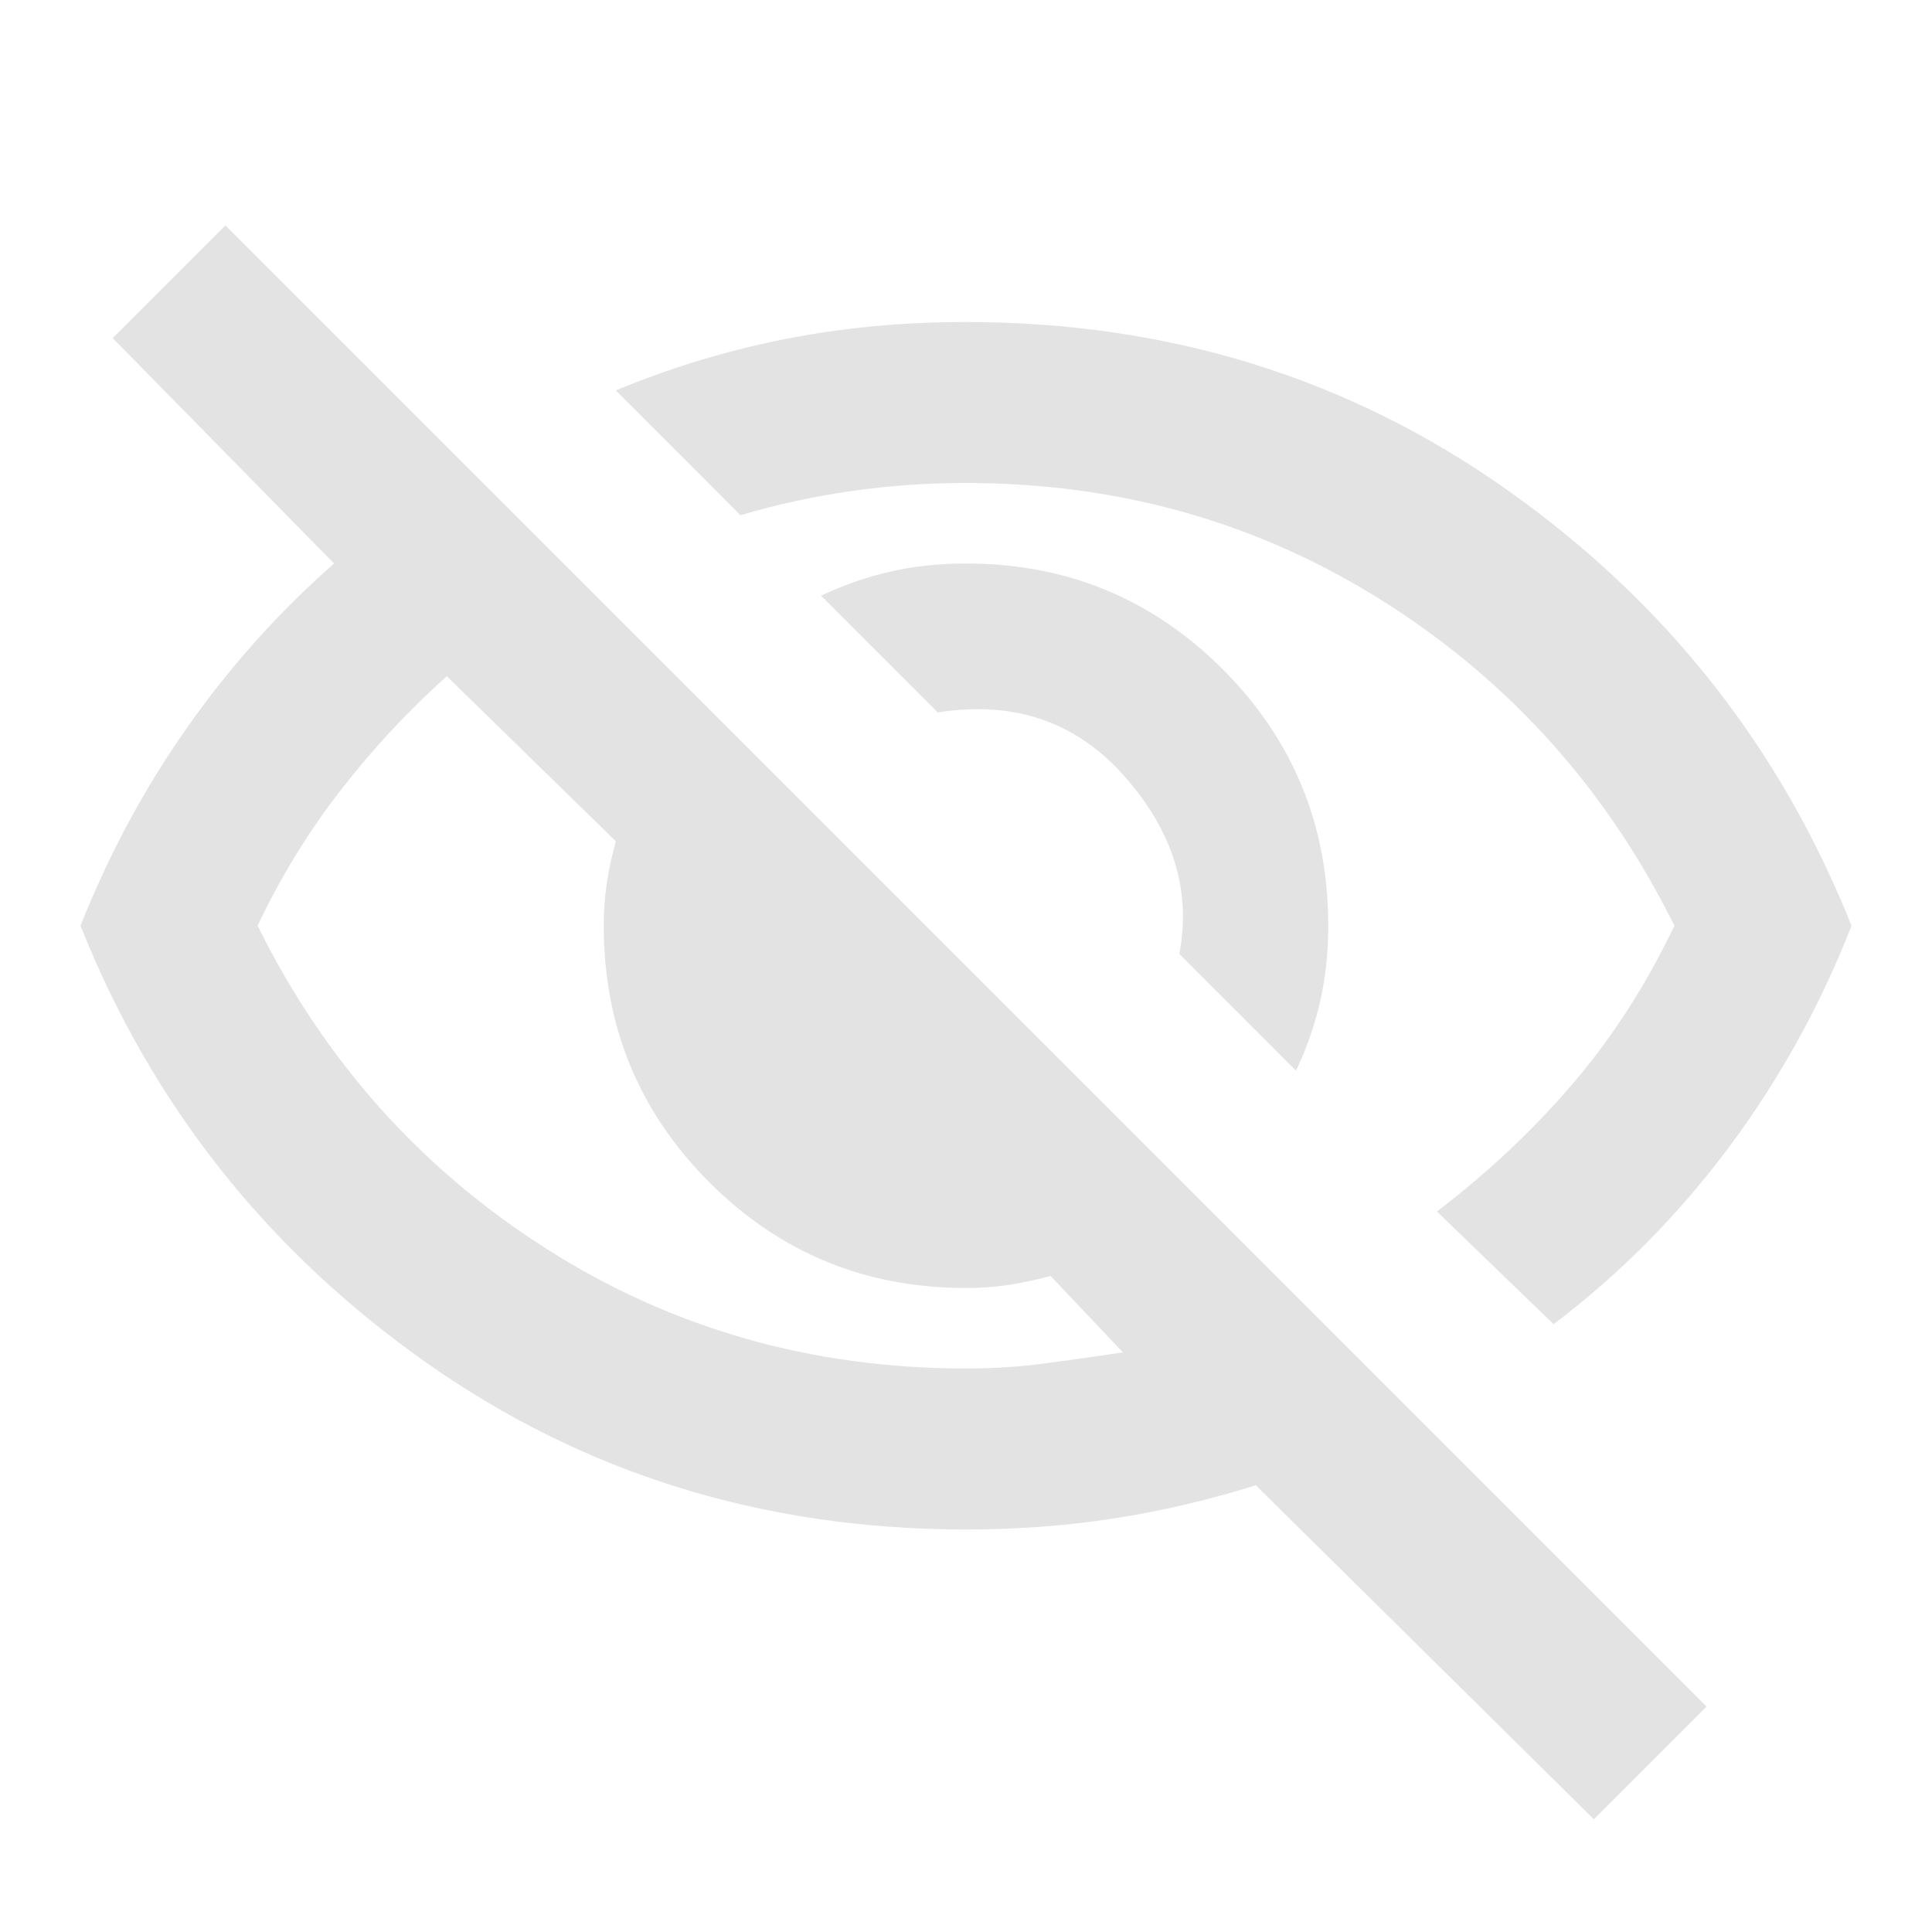
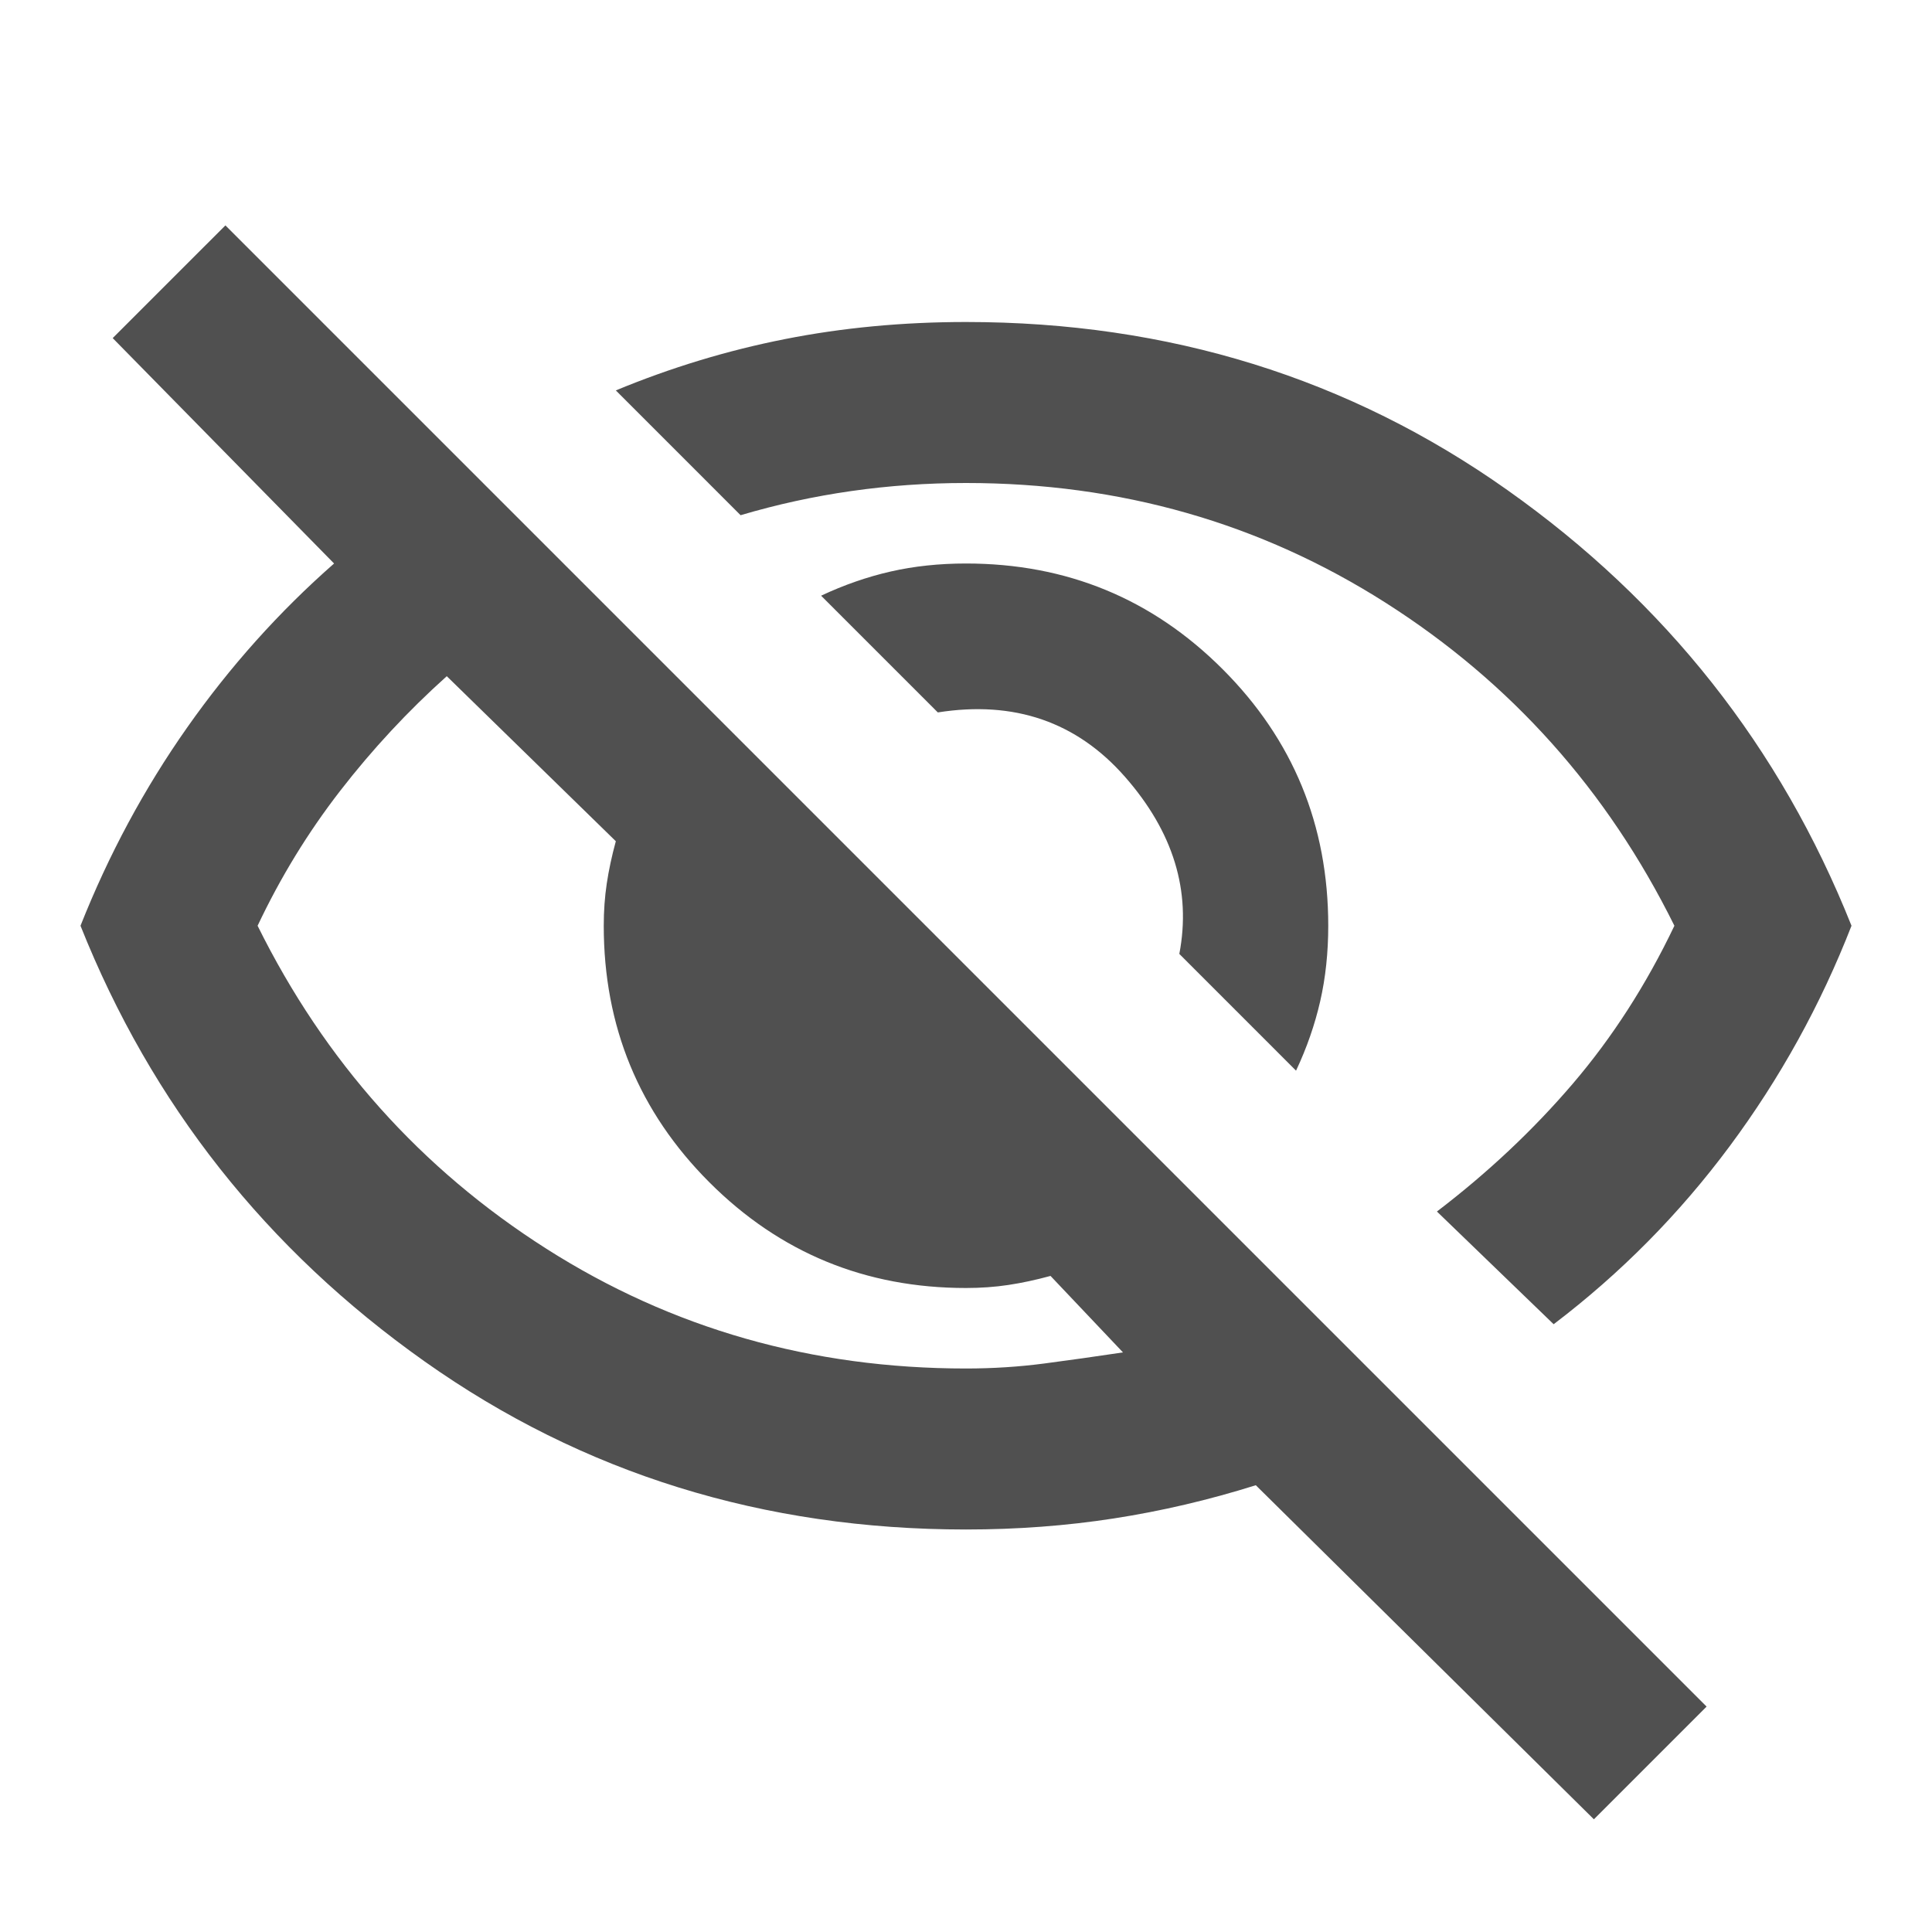
- <svg xmlns="http://www.w3.org/2000/svg" height="24px" viewBox="0 -960 960 960" width="24px" fill="#e3e3e3">
+ <svg xmlns="http://www.w3.org/2000/svg" height="24px" viewBox="0 -960 960 960" width="24px" fill="#505050">
  <path d="m644-428-58-58q9-47-27-88t-93-32l-58-58q17-8 34.5-12t37.5-4q75 0 127.5 52.5T660-500q0 20-4 37.5T644-428Zm128 126-58-56q38-29 67.5-63.5T832-500q-50-101-143.5-160.5T480-720q-29 0-57 4t-55 12l-62-62q41-17 84-25.5t90-8.5q151 0 269 83.5T920-500q-23 59-60.5 109.5T772-302Zm20 246L624-222q-35 11-70.5 16.5T480-200q-151 0-269-83.5T40-500q21-53 53-98.5t73-81.5L56-792l56-56 736 736-56 56ZM222-624q-29 26-53 57t-41 67q50 101 143.5 160.5T480-280q20 0 39-2.5t39-5.5l-36-38q-11 3-21 4.5t-21 1.5q-75 0-127.5-52.5T300-500q0-11 1.5-21t4.5-21l-84-82Zm319 93Zm-151 75Z" />
</svg>
